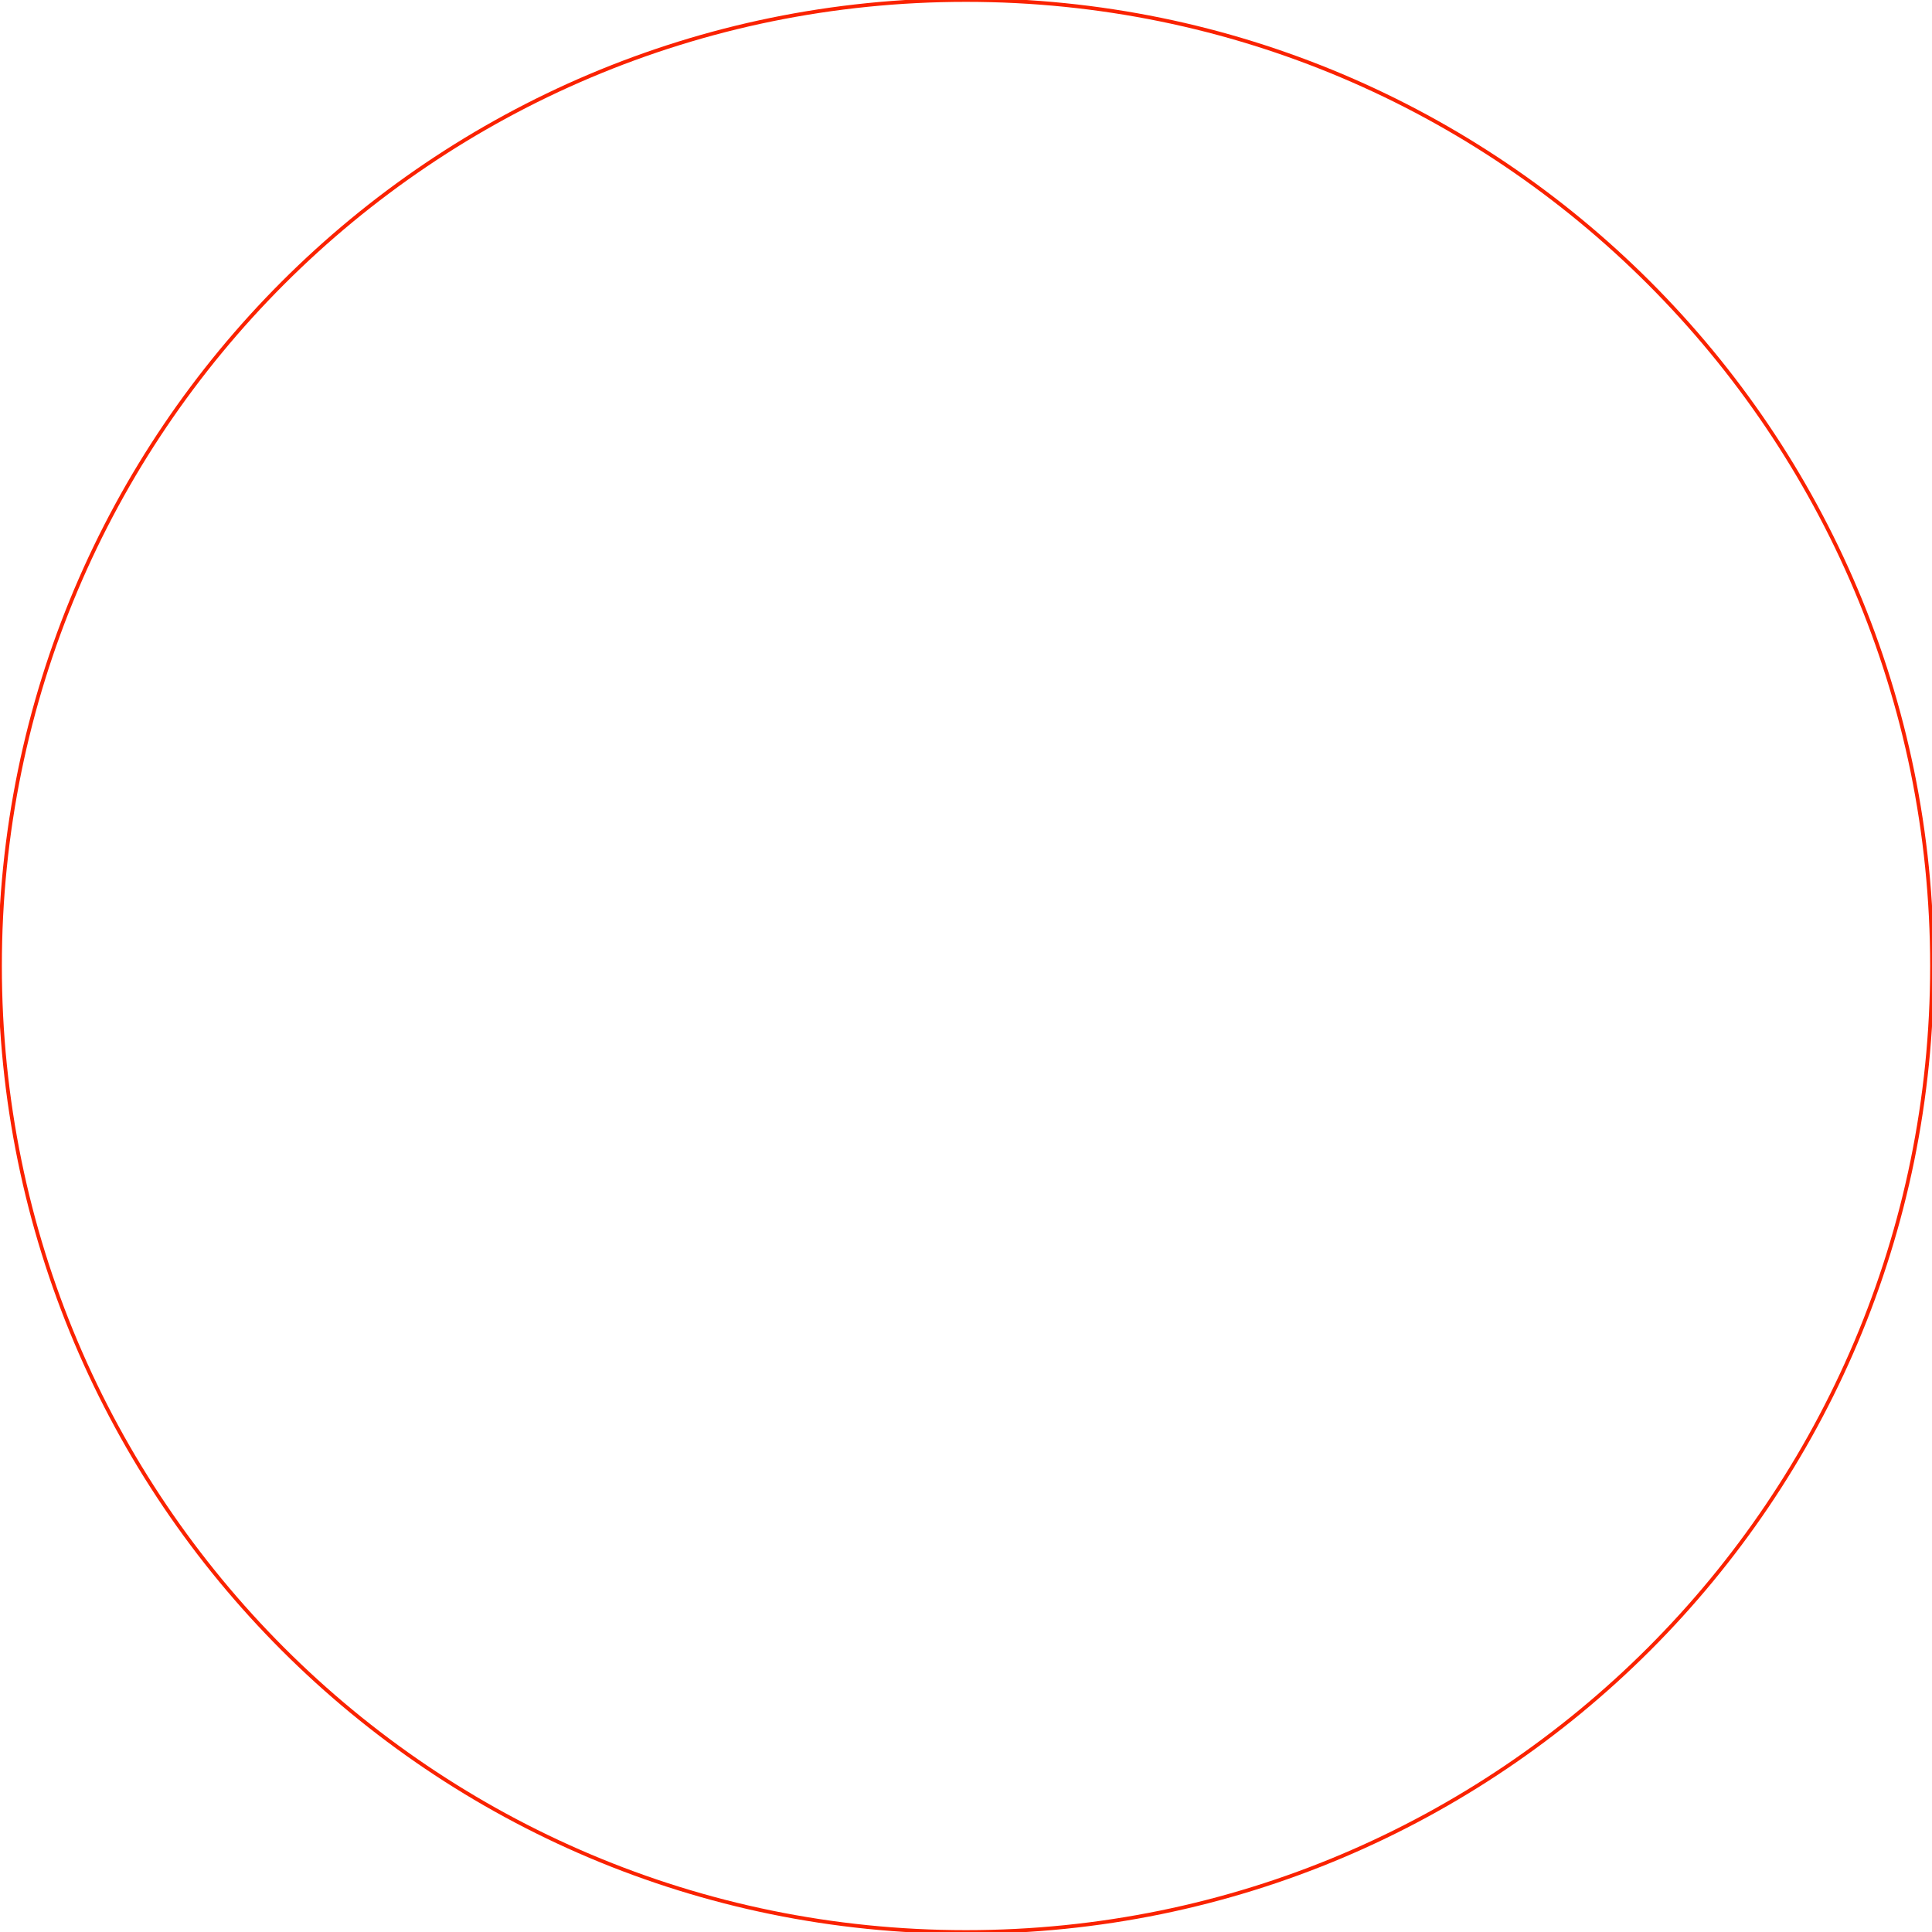
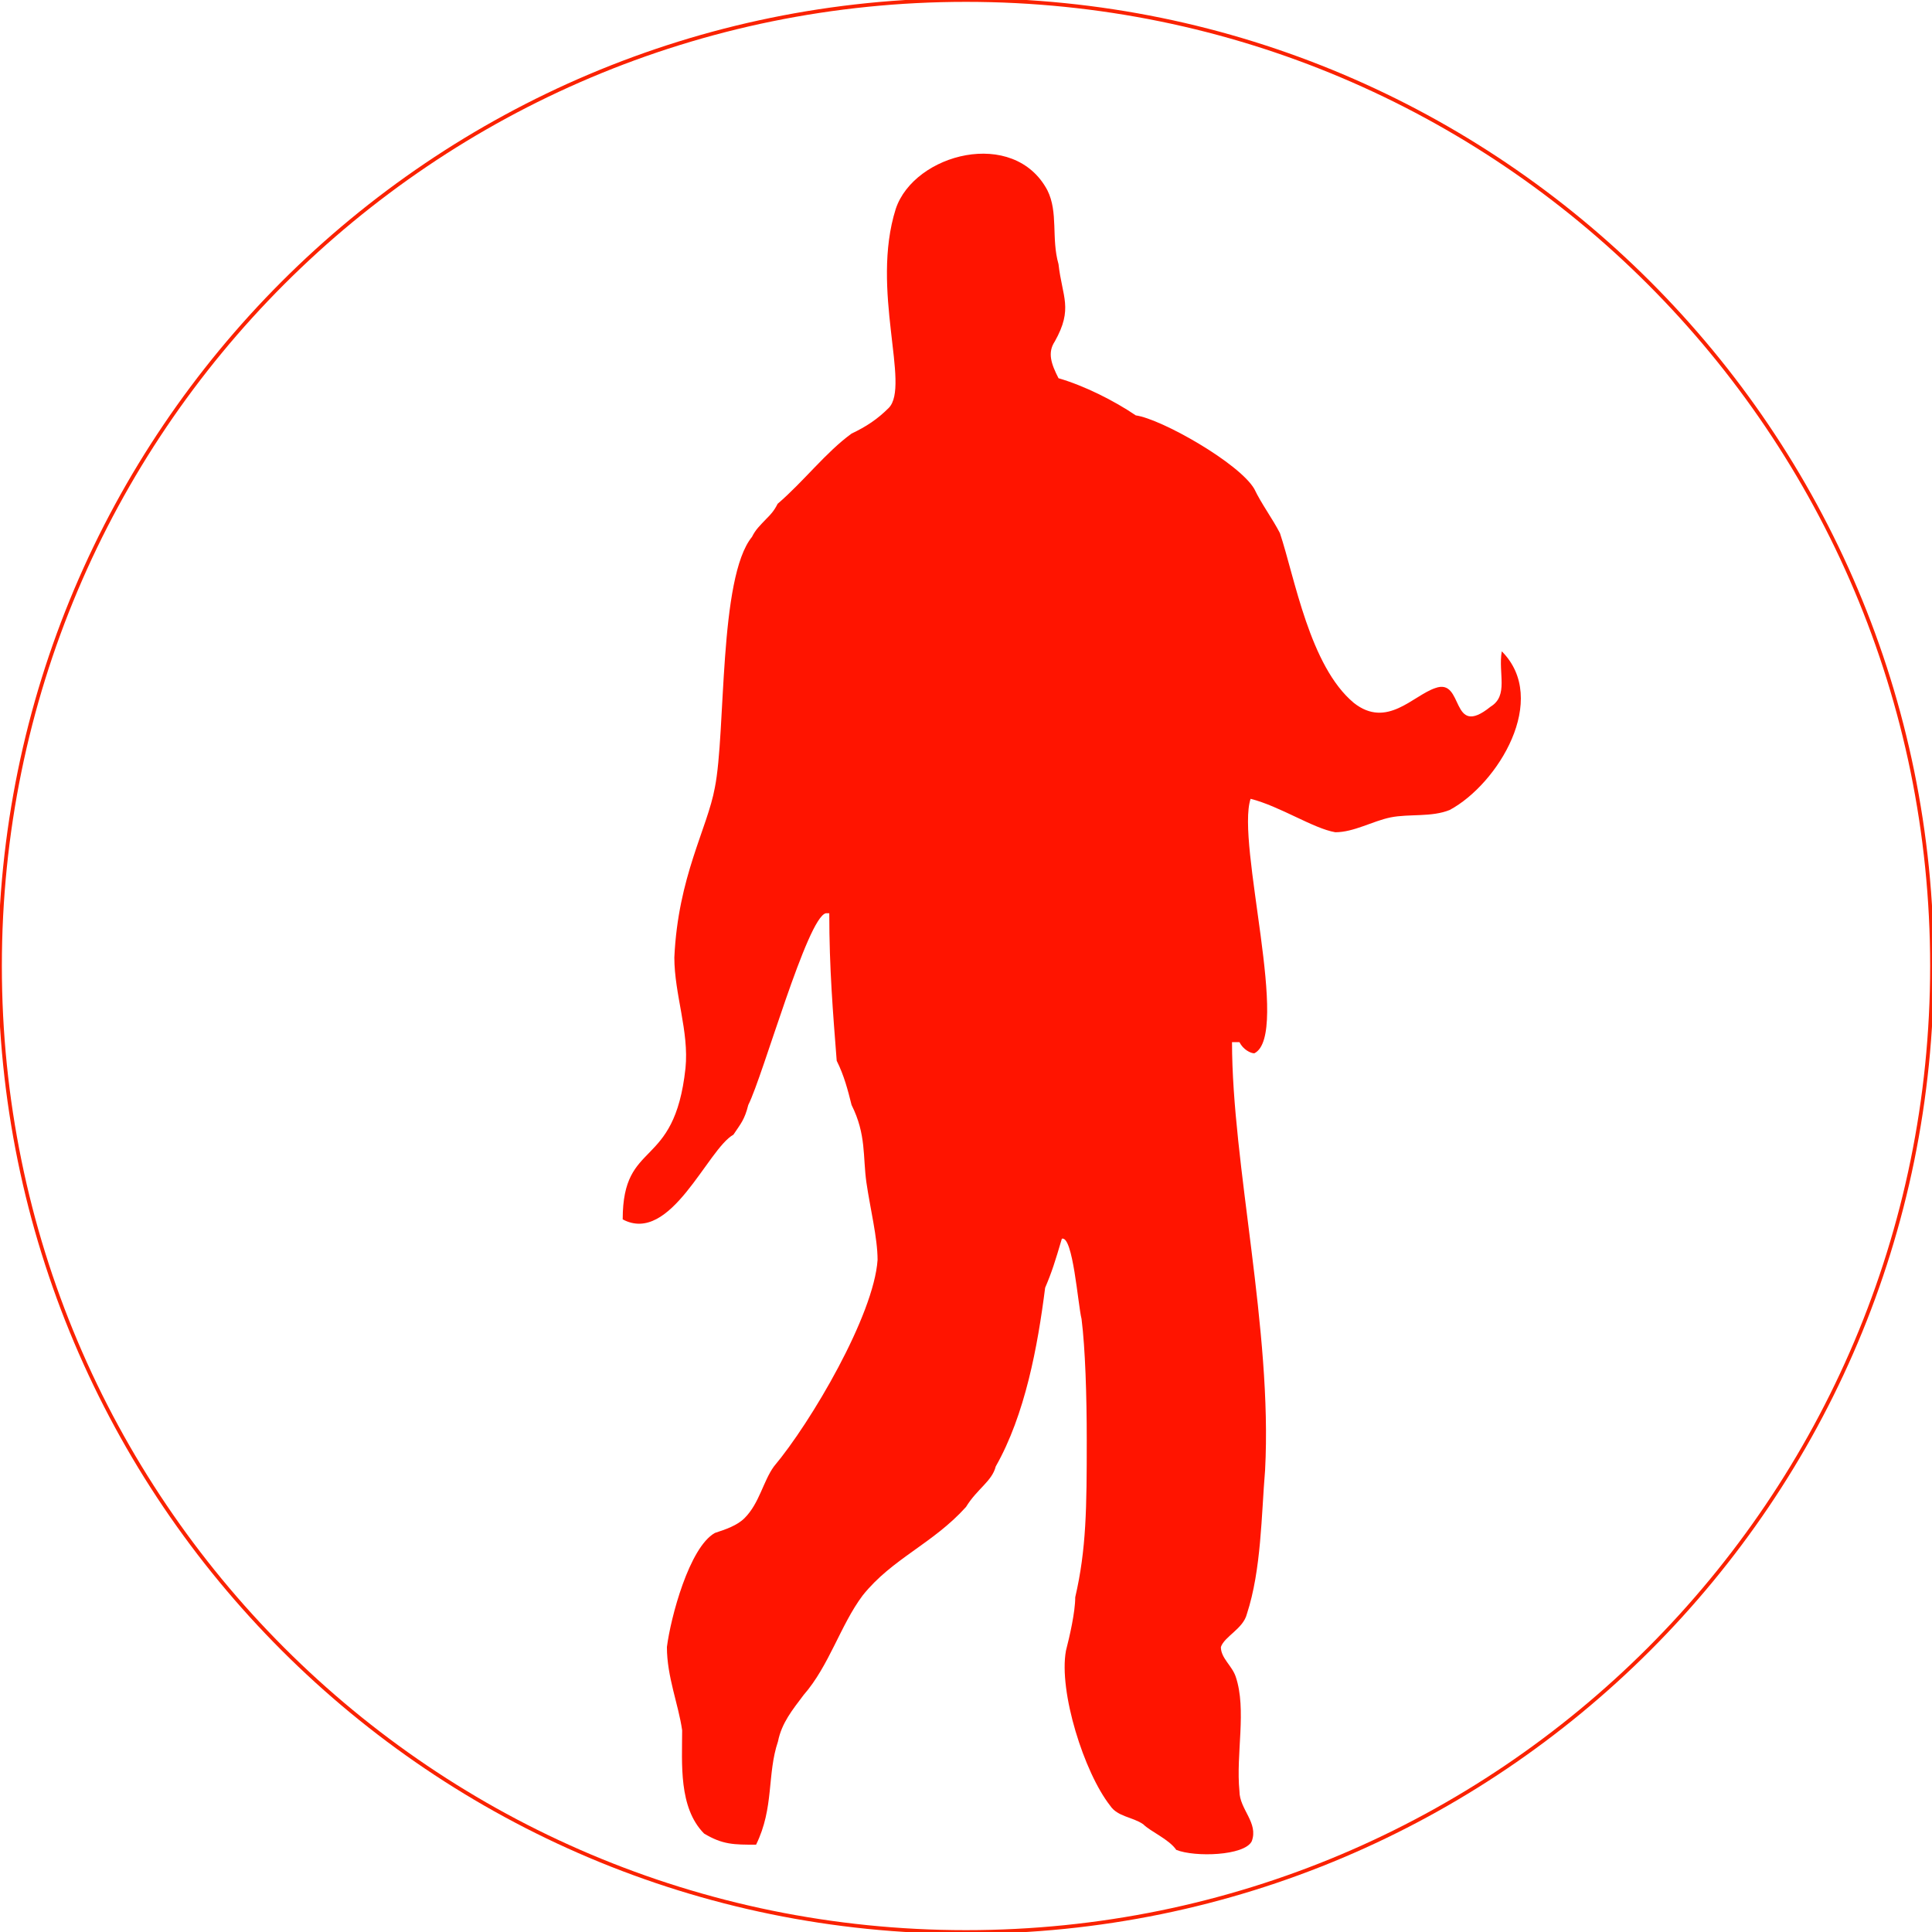
<svg xmlns="http://www.w3.org/2000/svg" viewBox="0 0 520 520" width="520px" height="520px" preserveAspectRatio="none">
  <g id="object-28" transform="matrix(1, 0, 0, 1, -5.684341886080802e-14, 0)">
-     <path d="M 222.3 245.8 C 222.3 245.8 222.3 245.8 223.2 245.8 C 223.2 260.7 224.2 272.6 225.2 285.5 C 227.2 289.5 228.2 293.4 229.2 297.4 C 233.2 305.4 232.2 311.3 233.2 318.3 C 234.2 325.2 236.2 333.2 236.2 339.1 C 235.2 354 218.3 382.8 208.3 394.7 C 205.4 398.7 204.4 404.6 200.4 408.6 C 198.4 410.6 195.4 411.6 192.4 412.6 C 185.5 416.5 180.5 435.4 179.5 443.3 C 179.5 451.3 182.6 458.7 183.6 465.7 C 183.6 474.6 182.6 486.5 189.5 493.5 C 194.5 496.5 197.5 496.5 203.5 496.5 C 208.4 486.5 206.4 477.6 209.4 468.7 C 210.4 463.7 213.3 460.2 216.3 456.2 C 223.2 448.3 226.2 437.4 232.2 429.4 C 240.1 419.5 251.1 415.5 260 405.6 C 263 400.7 267 398.7 268 394.7 C 275.9 380.8 279.3 362.4 281.3 346.6 C 283.1 342.4 284 339.5 285.8 333.4 C 288.8 332.5 290.1 351 291.1 355 C 292.1 362.9 292.5 375.7 292.5 387.6 C 292.5 405.8 292.4 417 289.4 429.9 C 289.4 433.9 287.9 440.4 286.9 444.3 C 284.9 455.3 291.8 477.1 298.8 486 C 300.8 489 304.8 489 307.7 491 C 309.7 493 314.6 495 316.6 497.9 C 321.6 499.9 334.9 499.5 336.9 495.6 C 338.8 490.6 333.6 487 333.6 482.1 C 332.6 472.1 335.6 460.2 332.6 451.3 C 331.6 448.3 328.6 446.3 328.6 443.3 C 329.6 440.4 334.6 438.4 335.6 434.4 C 339.5 422.5 339.5 407.6 340.5 395.7 C 342.5 358 331.6 313.3 331.6 280.5 L 333.6 280.5 C 334.6 282.5 336.6 283.5 337.6 283.5 C 347.5 278.6 332.6 226.9 336.6 215 C 344.5 217 353.5 223 359.4 224 C 364.4 224 369.4 221 374.3 220 C 379.3 219 385.3 220 390.2 218 C 403.2 211 417.1 188.2 404.2 175.3 C 403.2 181.3 406.1 187.2 401.2 190.2 C 390.2 199.1 394.2 182.3 386.3 185.2 C 380.3 187.2 373.3 196.2 364.4 189.2 C 352.5 179.3 348.5 155.5 344.5 143.5 C 342.5 139.6 339.5 135.6 337.6 131.6 C 333.6 124.7 312.7 112.8 305.7 111.8 C 299.8 107.8 291.8 103.8 284.9 101.8 C 282.9 97.9 281.9 94.9 283.9 91.9 C 288.9 83 285.9 80 284.9 71.1 C 282.9 64.1 284.9 57.2 281.9 51.2 C 272.9 34.3 246.1 41.3 241.1 56.2 C 234.2 78 245.1 103.8 239.2 109.8 C 240.1 108.8 241.1 107.8 242.1 107.8 C 241.1 107.8 240.1 108.8 239.2 109.8 C 236.2 112.8 233.2 114.8 229.2 116.7 C 222.3 121.7 216.3 129.6 209.3 135.6 C 208.3 137.6 207.3 138.6 206.3 139.6 C 204.4 141.6 203.4 142.5 202.4 144.5 C 193.4 155.5 195.4 197.1 192.4 212 C 190.4 223 182.5 235.9 181.5 257.7 C 181.5 267.6 185.5 277.6 184.5 287.5 C 181.5 315.3 167.6 306.3 167.6 328.2 C 180.5 335.1 190.4 309.3 197.4 305.4 C 199.4 302.4 200.4 301.4 201.4 297.4 C 205.4 289.5 217.3 246.8 222.3 245.8 Z" style="fill: rgb(255, 20, 0); visibility: hidden;" id="object-4" />
+     <path d="M 222.3 245.8 C 222.3 245.8 222.3 245.8 223.2 245.8 C 223.2 260.7 224.2 272.6 225.2 285.5 C 227.2 289.5 228.2 293.4 229.2 297.4 C 233.2 305.4 232.2 311.3 233.2 318.3 C 234.2 325.2 236.2 333.2 236.2 339.1 C 235.2 354 218.3 382.8 208.3 394.7 C 205.4 398.7 204.4 404.6 200.4 408.6 C 198.4 410.6 195.4 411.6 192.4 412.6 C 185.5 416.5 180.5 435.4 179.5 443.3 C 179.5 451.3 182.6 458.7 183.6 465.7 C 183.6 474.6 182.6 486.5 189.5 493.5 C 194.5 496.5 197.5 496.5 203.5 496.5 C 208.4 486.5 206.4 477.6 209.4 468.7 C 210.4 463.7 213.3 460.2 216.3 456.2 C 223.2 448.3 226.2 437.4 232.2 429.4 C 240.1 419.5 251.1 415.5 260 405.6 C 263 400.7 267 398.7 268 394.7 C 275.9 380.8 279.3 362.4 281.3 346.6 C 283.1 342.4 284 339.5 285.8 333.4 C 288.8 332.5 290.1 351 291.1 355 C 292.1 362.9 292.5 375.7 292.5 387.6 C 292.5 405.8 292.4 417 289.4 429.9 C 289.4 433.9 287.9 440.4 286.9 444.3 C 284.9 455.3 291.8 477.1 298.8 486 C 300.8 489 304.8 489 307.7 491 C 309.7 493 314.6 495 316.6 497.9 C 321.6 499.9 334.9 499.5 336.9 495.6 C 338.8 490.6 333.6 487 333.6 482.1 C 332.6 472.1 335.6 460.2 332.6 451.3 C 331.6 448.3 328.6 446.3 328.6 443.3 C 329.6 440.4 334.6 438.4 335.6 434.4 C 339.5 422.5 339.5 407.6 340.5 395.7 C 342.5 358 331.6 313.3 331.6 280.5 L 333.6 280.5 C 334.6 282.5 336.6 283.5 337.6 283.5 C 347.5 278.6 332.6 226.9 336.6 215 C 344.5 217 353.5 223 359.4 224 C 364.4 224 369.4 221 374.3 220 C 379.3 219 385.3 220 390.2 218 C 403.2 211 417.1 188.2 404.2 175.3 C 403.2 181.3 406.1 187.2 401.2 190.2 C 390.2 199.1 394.2 182.3 386.3 185.2 C 380.3 187.2 373.3 196.2 364.4 189.2 C 352.5 179.3 348.5 155.5 344.5 143.5 C 342.5 139.6 339.5 135.6 337.6 131.6 C 333.6 124.7 312.7 112.8 305.7 111.8 C 299.8 107.8 291.8 103.8 284.9 101.8 C 282.9 97.9 281.9 94.9 283.9 91.9 C 288.9 83 285.9 80 284.9 71.1 C 282.9 64.1 284.9 57.2 281.9 51.2 C 272.9 34.3 246.1 41.3 241.1 56.2 C 234.2 78 245.1 103.8 239.2 109.8 C 240.1 108.8 241.1 107.8 242.1 107.8 C 241.1 107.8 240.1 108.8 239.2 109.8 C 236.2 112.8 233.2 114.8 229.2 116.7 C 222.3 121.7 216.3 129.6 209.3 135.6 C 208.3 137.6 207.3 138.6 206.3 139.6 C 204.4 141.6 203.4 142.5 202.4 144.5 C 193.4 155.5 195.4 197.1 192.4 212 C 190.4 223 182.5 235.9 181.5 257.7 C 181.5 267.6 185.5 277.6 184.5 287.5 C 181.5 315.3 167.6 306.3 167.6 328.2 C 180.5 335.1 190.4 309.3 197.4 305.4 C 199.4 302.4 200.4 301.4 201.4 297.4 C 205.4 289.5 217.3 246.8 222.3 245.8 Z" style="fill: rgb(255, 20, 0); " id="object-4" />
    <circle style="fill: none; stroke: rgb(250, 34, 0); stroke-width: 1;" cx="260" cy="260" r="260" transform="matrix(1, 0, 0, 0.999999, 0, 0.000263)" />
  </g>
</svg>
